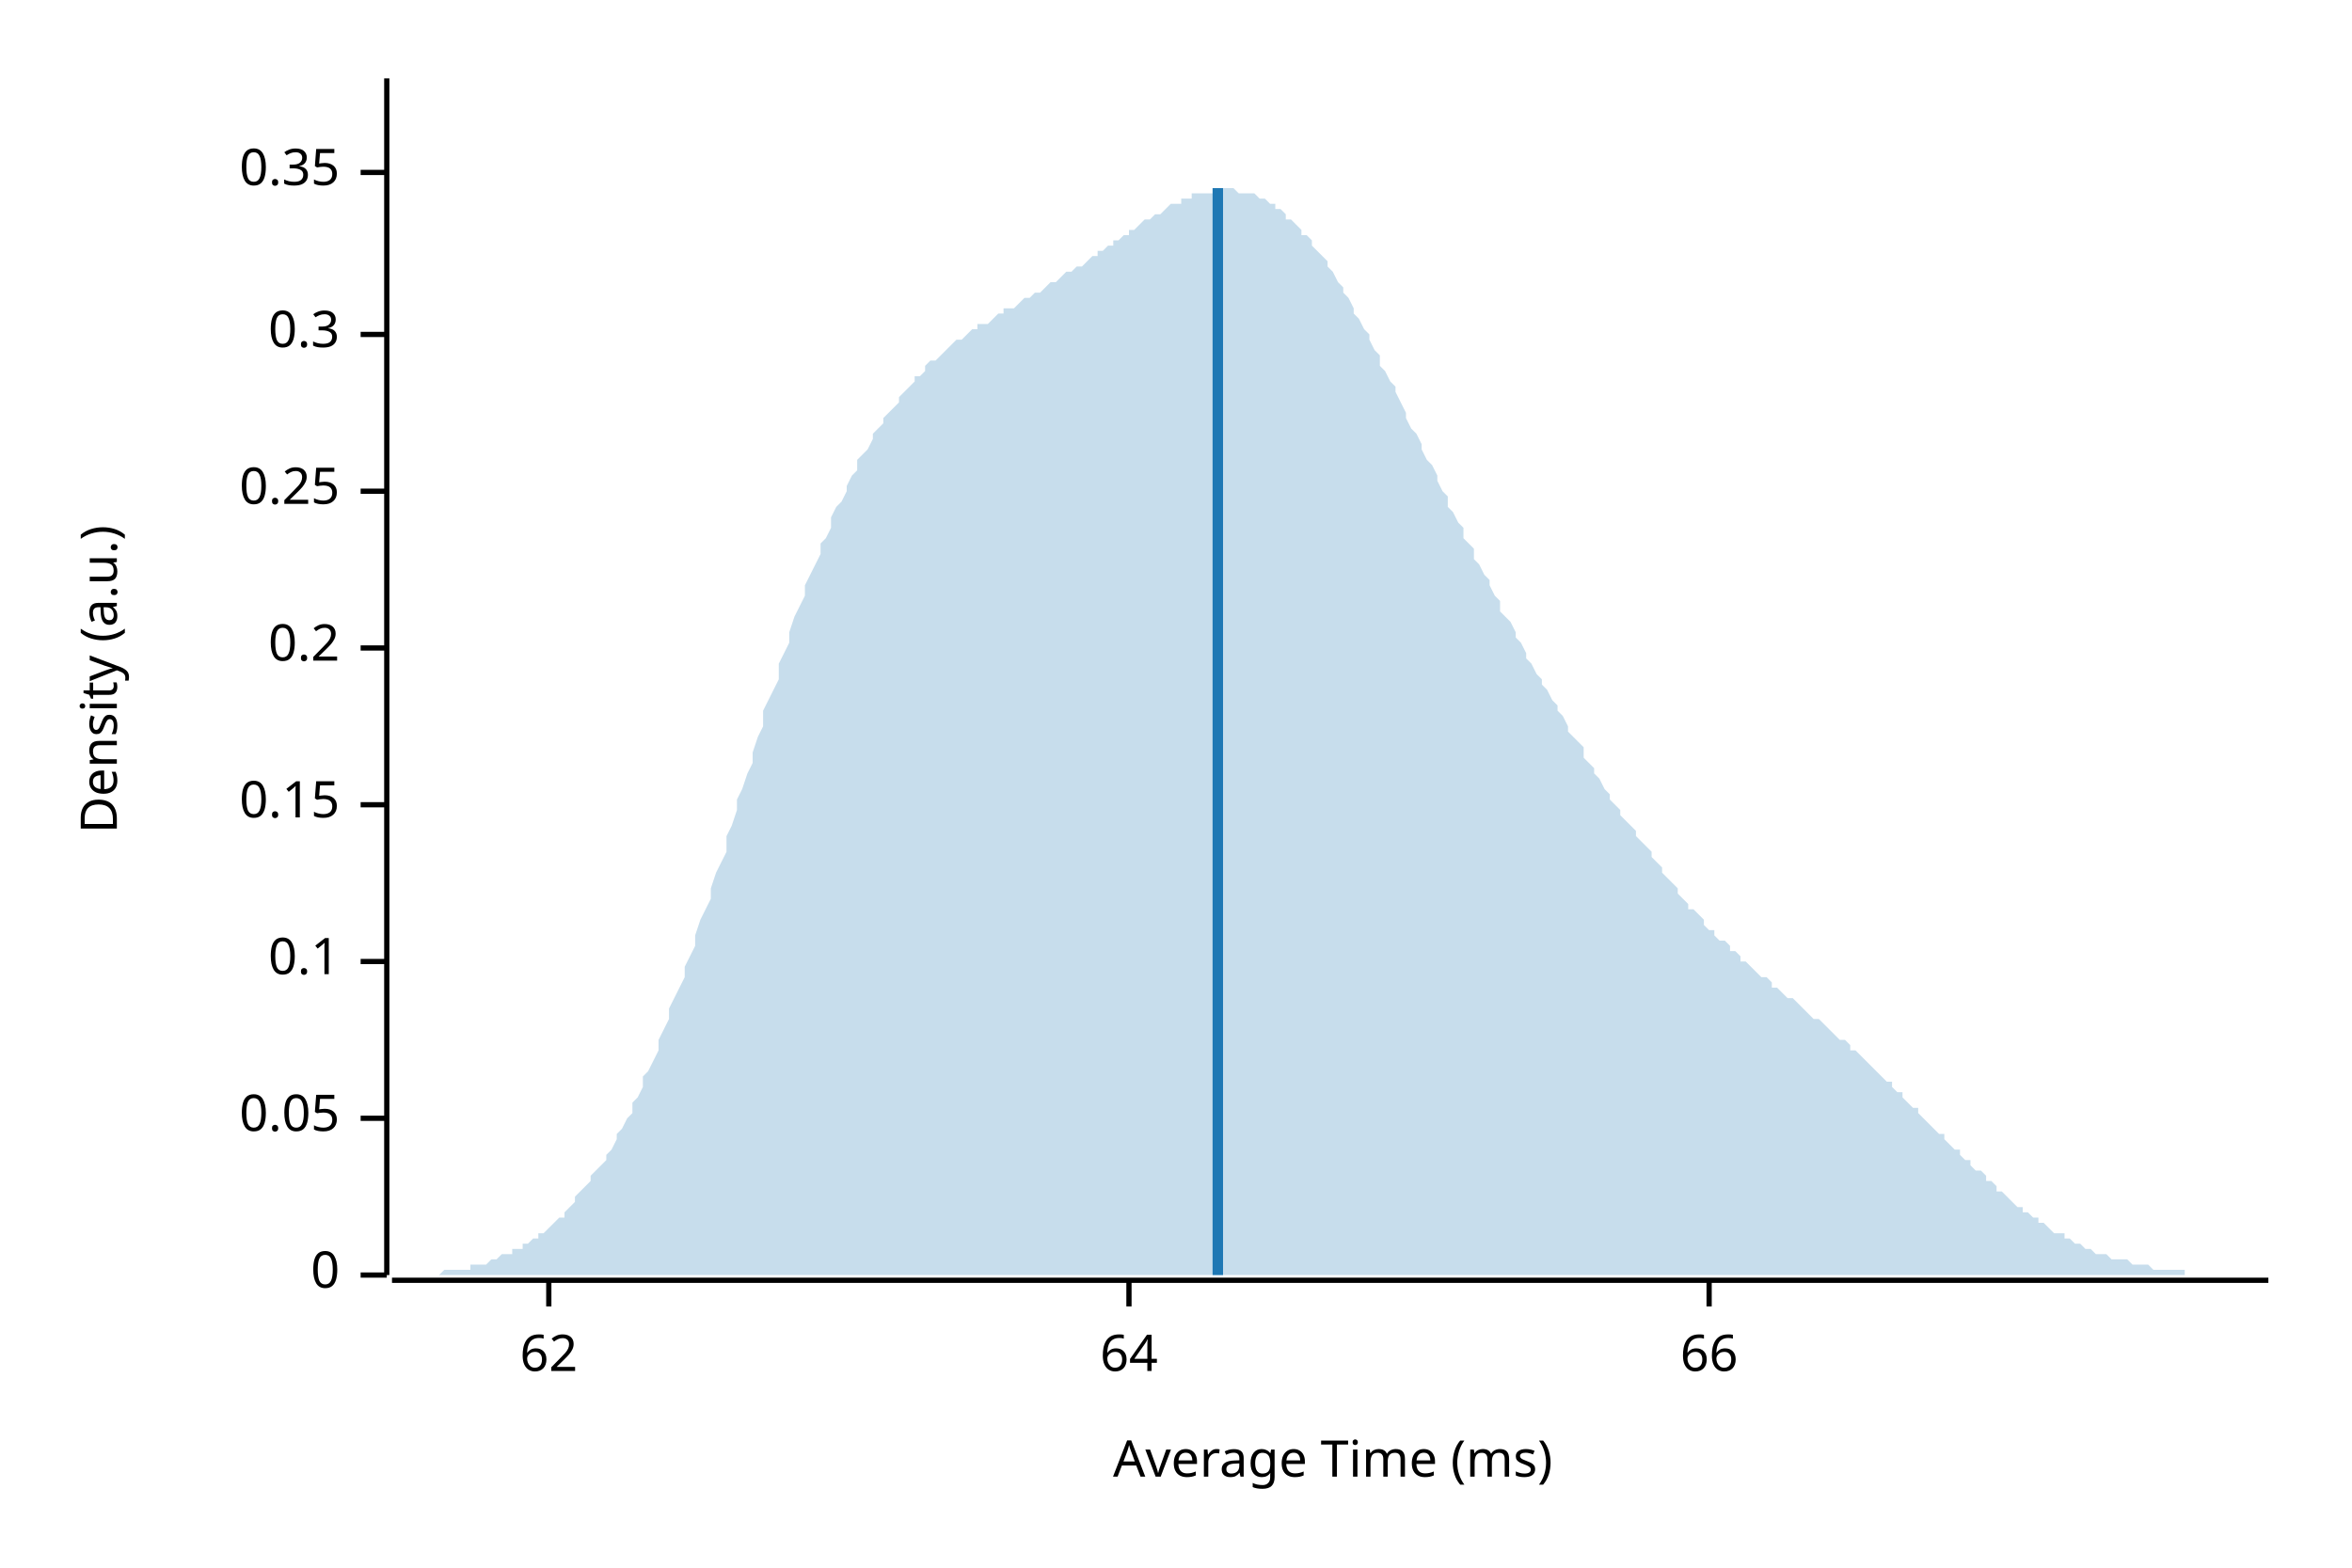
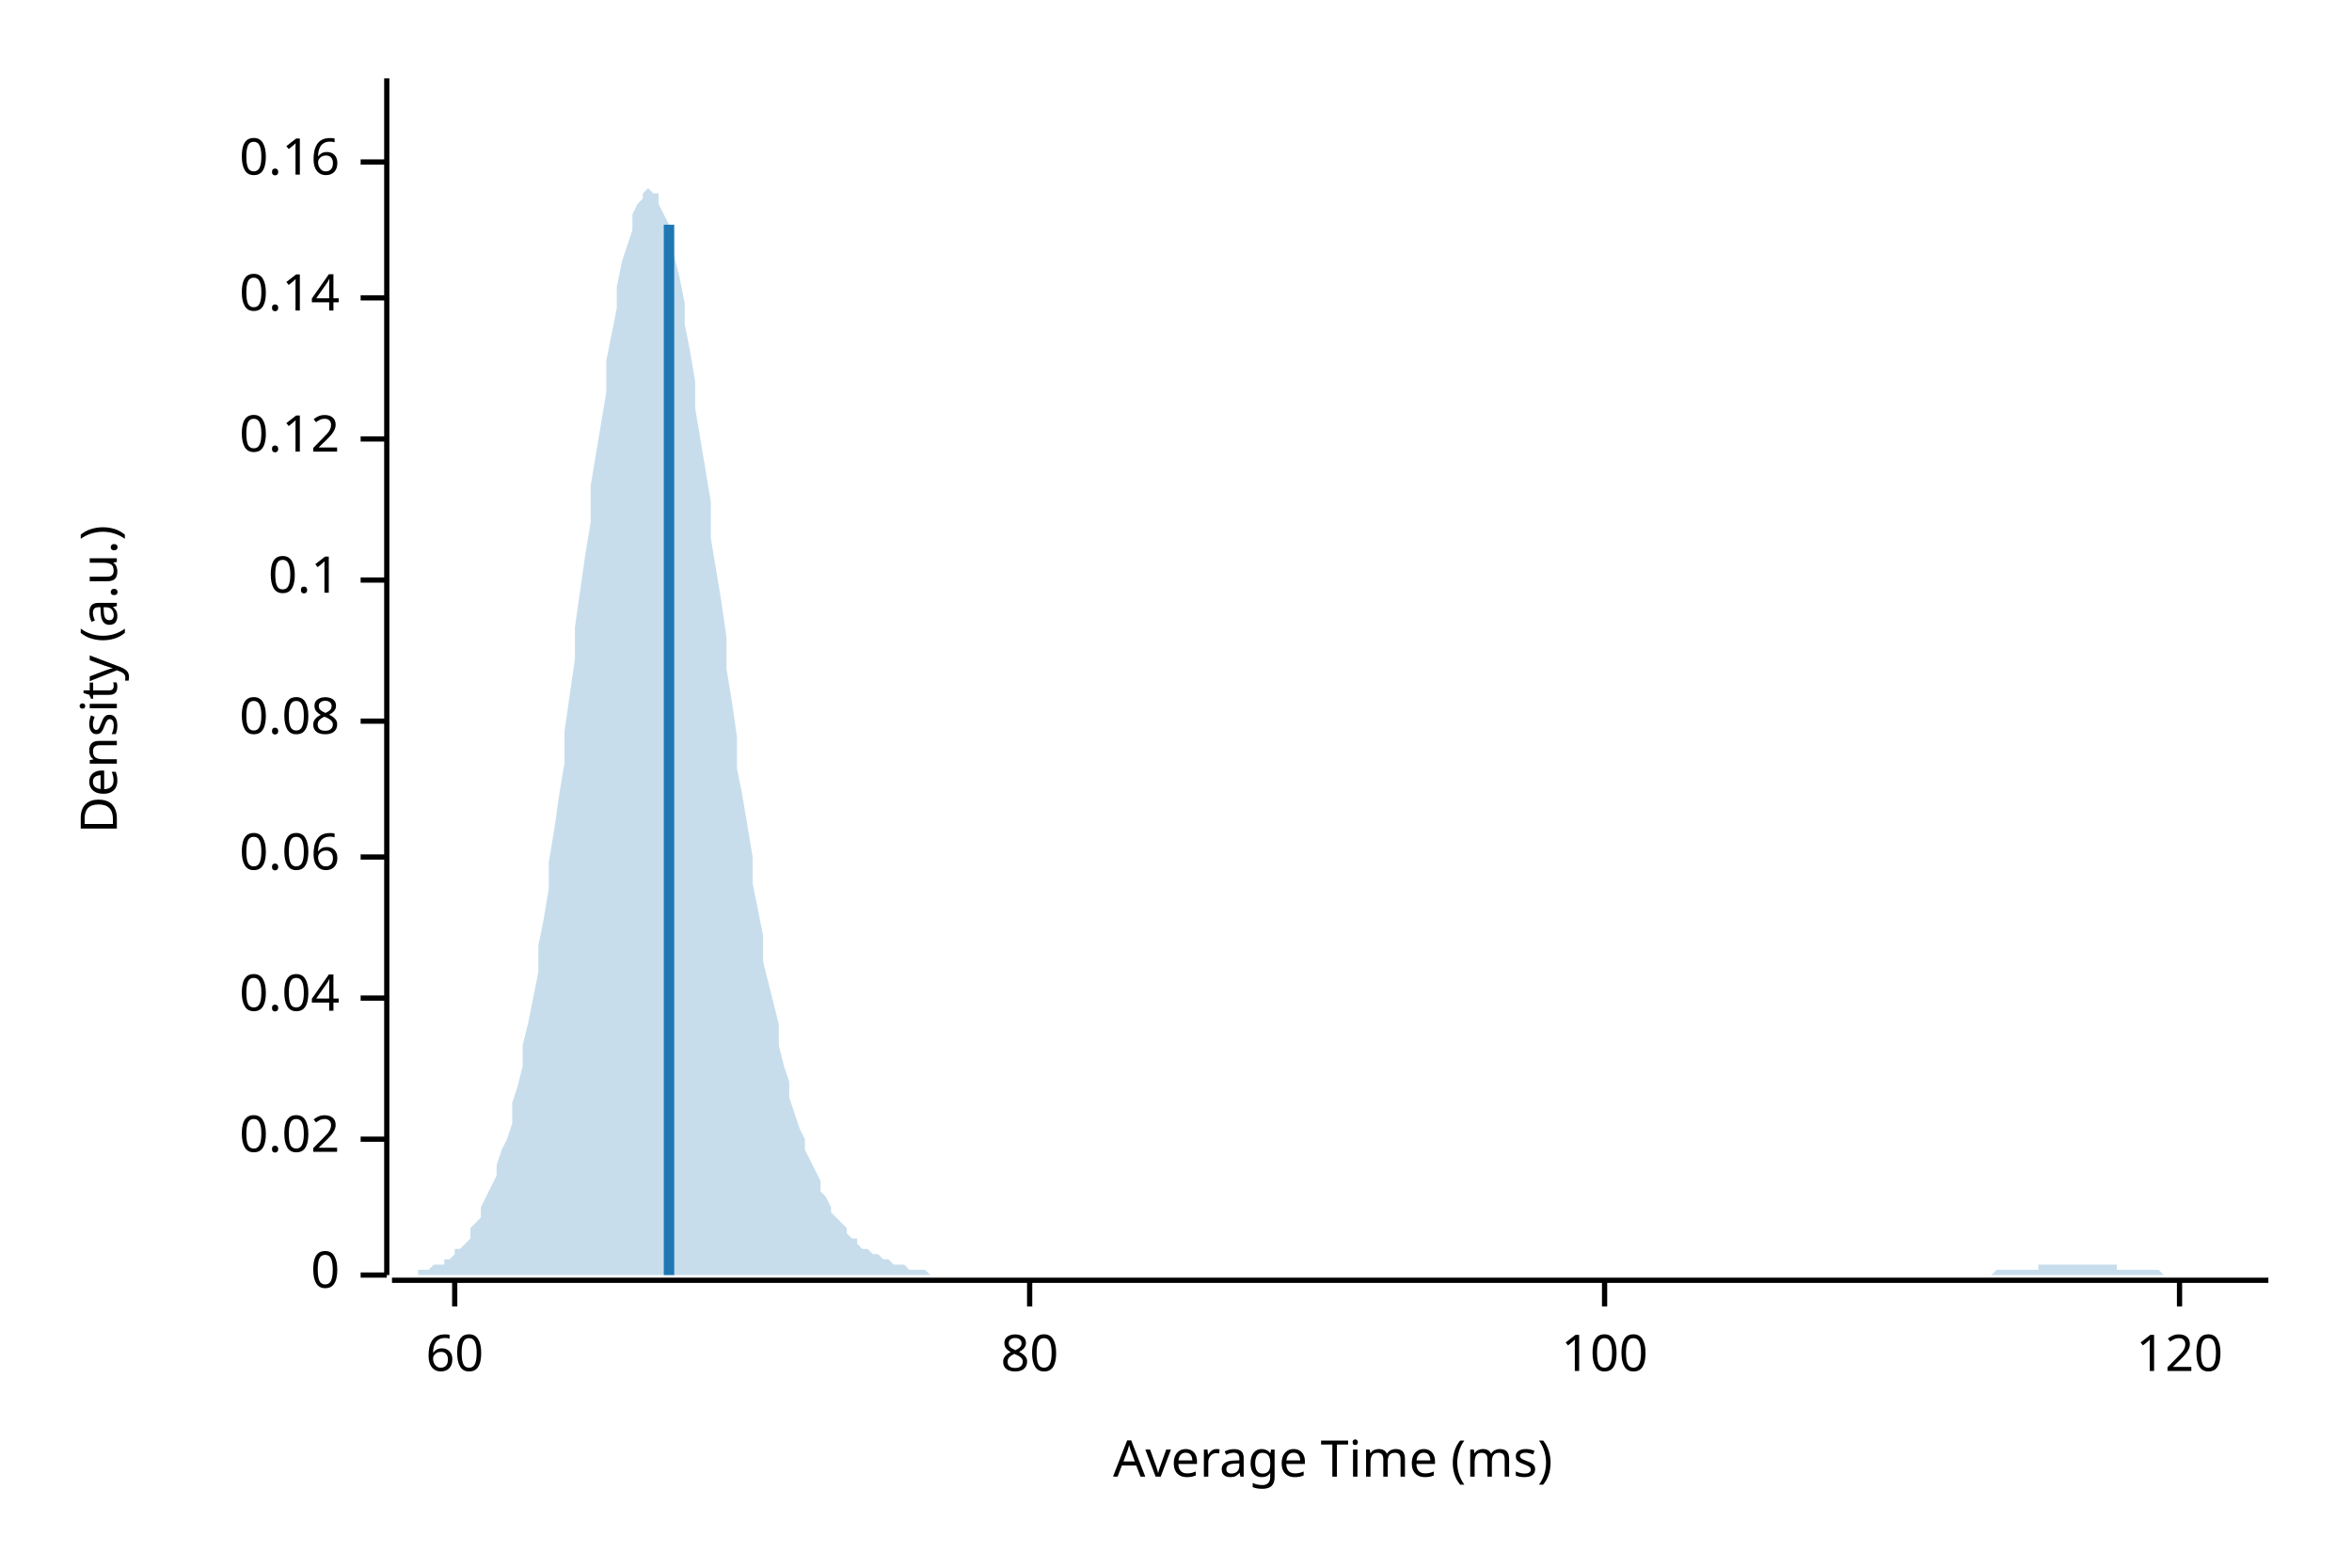
<svg xmlns="http://www.w3.org/2000/svg" width="450" height="300" viewBox="0 0 450 300">
  <text x="15" y="130" dy="0.76em" text-anchor="middle" font-family="sans-serif" font-size="9.677" opacity="1" fill="#000000" transform="rotate(270, 15, 130)">
Density (a.u.)
</text>
  <text x="255" y="285" dy="-0.5ex" text-anchor="middle" font-family="sans-serif" font-size="9.677" opacity="1" fill="#000000">
Average Time (ms)
</text>
  <polyline fill="none" opacity="1" stroke="#000000" stroke-width="1" points="74,15 74,244 " />
  <text x="65" y="244" dy="0.5ex" text-anchor="end" font-family="sans-serif" font-size="9.677" opacity="1" fill="#000000">
0
</text>
  <polyline fill="none" opacity="1" stroke="#000000" stroke-width="1" points="69,244 74,244 " />
-   <text x="65" y="214" dy="0.5ex" text-anchor="end" font-family="sans-serif" font-size="9.677" opacity="1" fill="#000000">
- 0.05
+   <text x="65" y="218" dy="0.5ex" text-anchor="end" font-family="sans-serif" font-size="9.677" opacity="1" fill="#000000">
+ 0.02
</text>
-   <polyline fill="none" opacity="1" stroke="#000000" stroke-width="1" points="69,214 74,214 " />
-   <text x="65" y="184" dy="0.5ex" text-anchor="end" font-family="sans-serif" font-size="9.677" opacity="1" fill="#000000">
+   <polyline fill="none" opacity="1" stroke="#000000" stroke-width="1" points="69,218 74,218 " />
+   <text x="65" y="191" dy="0.5ex" text-anchor="end" font-family="sans-serif" font-size="9.677" opacity="1" fill="#000000">
+ 0.04
+ </text>
+   <polyline fill="none" opacity="1" stroke="#000000" stroke-width="1" points="69,191 74,191 " />
+   <text x="65" y="164" dy="0.5ex" text-anchor="end" font-family="sans-serif" font-size="9.677" opacity="1" fill="#000000">
+ 0.06
+ </text>
+   <polyline fill="none" opacity="1" stroke="#000000" stroke-width="1" points="69,164 74,164 " />
+   <text x="65" y="138" dy="0.5ex" text-anchor="end" font-family="sans-serif" font-size="9.677" opacity="1" fill="#000000">
+ 0.08
+ </text>
+   <polyline fill="none" opacity="1" stroke="#000000" stroke-width="1" points="69,138 74,138 " />
+   <text x="65" y="111" dy="0.5ex" text-anchor="end" font-family="sans-serif" font-size="9.677" opacity="1" fill="#000000">
0.1
</text>
-   <polyline fill="none" opacity="1" stroke="#000000" stroke-width="1" points="69,184 74,184 " />
-   <text x="65" y="154" dy="0.5ex" text-anchor="end" font-family="sans-serif" font-size="9.677" opacity="1" fill="#000000">
- 0.15
+   <polyline fill="none" opacity="1" stroke="#000000" stroke-width="1" points="69,111 74,111 " />
+   <text x="65" y="84" dy="0.5ex" text-anchor="end" font-family="sans-serif" font-size="9.677" opacity="1" fill="#000000">
+ 0.12
</text>
-   <polyline fill="none" opacity="1" stroke="#000000" stroke-width="1" points="69,154 74,154 " />
-   <text x="65" y="124" dy="0.5ex" text-anchor="end" font-family="sans-serif" font-size="9.677" opacity="1" fill="#000000">
- 0.2
+   <polyline fill="none" opacity="1" stroke="#000000" stroke-width="1" points="69,84 74,84 " />
+   <text x="65" y="57" dy="0.5ex" text-anchor="end" font-family="sans-serif" font-size="9.677" opacity="1" fill="#000000">
+ 0.14
</text>
-   <polyline fill="none" opacity="1" stroke="#000000" stroke-width="1" points="69,124 74,124 " />
-   <text x="65" y="94" dy="0.5ex" text-anchor="end" font-family="sans-serif" font-size="9.677" opacity="1" fill="#000000">
- 0.25
+   <polyline fill="none" opacity="1" stroke="#000000" stroke-width="1" points="69,57 74,57 " />
+   <text x="65" y="31" dy="0.5ex" text-anchor="end" font-family="sans-serif" font-size="9.677" opacity="1" fill="#000000">
+ 0.16
</text>
-   <polyline fill="none" opacity="1" stroke="#000000" stroke-width="1" points="69,94 74,94 " />
-   <text x="65" y="64" dy="0.5ex" text-anchor="end" font-family="sans-serif" font-size="9.677" opacity="1" fill="#000000">
- 0.3
+   <polyline fill="none" opacity="1" stroke="#000000" stroke-width="1" points="69,31 74,31 " />
+   <polyline fill="none" opacity="1" stroke="#000000" stroke-width="1" points="75,245 434,245 " />
+   <text x="87" y="255" dy="0.76em" text-anchor="middle" font-family="sans-serif" font-size="9.677" opacity="1" fill="#000000">
+ 60
</text>
-   <polyline fill="none" opacity="1" stroke="#000000" stroke-width="1" points="69,64 74,64 " />
-   <text x="65" y="33" dy="0.5ex" text-anchor="end" font-family="sans-serif" font-size="9.677" opacity="1" fill="#000000">
- 0.35
+   <polyline fill="none" opacity="1" stroke="#000000" stroke-width="1" points="87,245 87,250 " />
+   <text x="197" y="255" dy="0.76em" text-anchor="middle" font-family="sans-serif" font-size="9.677" opacity="1" fill="#000000">
+ 80
</text>
-   <polyline fill="none" opacity="1" stroke="#000000" stroke-width="1" points="69,33 74,33 " />
-   <polyline fill="none" opacity="1" stroke="#000000" stroke-width="1" points="75,245 434,245 " />
-   <text x="105" y="255" dy="0.76em" text-anchor="middle" font-family="sans-serif" font-size="9.677" opacity="1" fill="#000000">
- 62
+   <polyline fill="none" opacity="1" stroke="#000000" stroke-width="1" points="197,245 197,250 " />
+   <text x="307" y="255" dy="0.76em" text-anchor="middle" font-family="sans-serif" font-size="9.677" opacity="1" fill="#000000">
+ 100
</text>
-   <polyline fill="none" opacity="1" stroke="#000000" stroke-width="1" points="105,245 105,250 " />
-   <text x="216" y="255" dy="0.76em" text-anchor="middle" font-family="sans-serif" font-size="9.677" opacity="1" fill="#000000">
- 64
+   <polyline fill="none" opacity="1" stroke="#000000" stroke-width="1" points="307,245 307,250 " />
+   <text x="417" y="255" dy="0.76em" text-anchor="middle" font-family="sans-serif" font-size="9.677" opacity="1" fill="#000000">
+ 120
</text>
-   <polyline fill="none" opacity="1" stroke="#000000" stroke-width="1" points="216,245 216,250 " />
-   <text x="327" y="255" dy="0.76em" text-anchor="middle" font-family="sans-serif" font-size="9.677" opacity="1" fill="#000000">
- 66
- </text>
-   <polyline fill="none" opacity="1" stroke="#000000" stroke-width="1" points="327,245 327,250 " />
-   <polygon opacity="0.25" fill="#1F78B4" points="75,244 75,244 76,244 77,244 77,244 78,244 79,244 80,244 80,244 81,244 82,244 82,244 83,244 84,244 85,243 85,243 86,243 87,243 87,243 88,243 89,243 90,243 90,242 91,242 92,242 92,242 93,242 94,241 95,241 95,241 96,240 97,240 98,240 98,239 99,239 100,239 100,238 101,238 102,237 103,237 103,236 104,236 105,235 105,235 106,234 107,233 108,233 108,232 109,231 110,230 110,229 111,228 112,227 113,226 113,225 114,224 115,223 116,222 116,221 117,220 118,218 118,217 119,216 120,214 121,213 121,211 122,210 123,208 123,206 124,205 125,203 126,201 126,199 127,197 128,195 128,193 129,191 130,189 131,187 131,185 132,183 133,181 133,179 134,176 135,174 136,172 136,170 137,167 138,165 139,163 139,160 140,158 141,155 141,153 142,151 143,148 144,146 144,144 145,141 146,139 146,136 147,134 148,132 149,130 149,127 150,125 151,123 151,121 152,118 153,116 154,114 154,112 155,110 156,108 157,106 157,104 158,103 159,101 159,99 160,97 161,96 162,94 162,93 163,91 164,90 164,88 165,87 166,86 167,84 167,83 168,82 169,81 169,80 170,79 171,78 172,77 172,76 173,75 174,74 175,73 175,72 176,72 177,71 177,70 178,69 179,69 180,68 180,68 181,67 182,66 182,66 183,65 184,65 185,64 185,64 186,63 187,63 187,62 188,62 189,62 190,61 190,61 191,60 192,60 192,59 193,59 194,59 195,58 195,58 196,57 197,57 198,56 198,56 199,56 200,55 200,55 201,54 202,54 203,53 203,53 204,52 205,52 205,52 206,51 207,51 208,50 208,50 209,49 210,49 210,48 211,48 212,47 213,47 213,46 214,46 215,45 216,45 216,44 217,44 218,43 218,43 219,42 220,42 221,41 221,41 222,41 223,40 223,40 224,39 225,39 226,39 226,38 227,38 228,38 228,37 229,37 230,37 231,37 231,37 232,37 233,36 233,36 234,36 235,36 236,36 236,36 237,37 238,37 239,37 239,37 240,37 241,38 241,38 242,38 243,39 244,39 244,40 245,40 246,41 246,42 247,42 248,43 249,44 249,45 250,45 251,46 251,47 252,48 253,49 254,50 254,51 255,52 256,54 257,55 257,56 258,57 259,59 259,60 260,61 261,63 262,64 262,65 263,67 264,68 264,70 265,71 266,73 267,74 267,75 268,77 269,79 269,80 270,82 271,83 272,85 272,86 273,88 274,89 275,91 275,92 276,94 277,95 277,97 278,98 279,100 280,101 280,103 281,104 282,105 282,107 283,108 284,110 285,111 285,112 286,114 287,115 287,117 288,118 289,119 290,121 290,122 291,123 292,125 292,126 293,127 294,129 295,130 295,131 296,132 297,134 298,135 298,136 299,137 300,139 300,140 301,141 302,142 303,143 303,145 304,146 305,147 305,148 306,149 307,151 308,152 308,153 309,154 310,155 310,156 311,157 312,158 313,159 313,160 314,161 315,162 316,163 316,164 317,165 318,166 318,167 319,168 320,169 321,170 321,171 322,172 323,173 323,174 324,174 325,175 326,176 326,177 327,178 328,178 328,179 329,180 330,180 331,181 331,182 332,182 333,183 333,184 334,184 335,185 336,186 336,186 337,187 338,187 339,188 339,189 340,189 341,190 341,190 342,191 343,191 344,192 344,192 345,193 346,194 346,194 347,195 348,195 349,196 349,196 350,197 351,198 351,198 352,199 353,199 354,200 354,201 355,201 356,202 357,203 357,203 358,204 359,205 359,205 360,206 361,207 362,207 362,208 363,209 364,209 364,210 365,211 366,212 367,212 367,213 368,214 369,215 369,215 370,216 371,217 372,217 372,218 373,219 374,220 375,220 375,221 376,222 377,222 377,223 378,224 379,224 380,225 380,226 381,226 382,227 382,228 383,228 384,229 385,230 385,230 386,231 387,231 387,232 388,232 389,233 390,233 390,234 391,234 392,235 392,235 393,236 394,236 395,236 395,237 396,237 397,238 398,238 398,238 399,239 400,239 400,239 401,240 402,240 403,240 403,240 404,241 405,241 405,241 406,241 407,241 408,242 408,242 409,242 410,242 410,242 411,242 412,243 413,243 413,243 414,243 415,243 416,243 416,243 417,243 418,243 418,244 419,244 420,244 421,244 421,244 422,244 423,244 423,244 424,244 425,244 426,244 426,244 427,244 428,244 428,244 429,244 430,244 431,244 431,244 432,244 433,244 434,244 434,244 75,244 " />
-   <polyline fill="none" opacity="1" stroke="#1F78B4" stroke-width="2" points="233,244 233,36 " />
+   <polyline fill="none" opacity="1" stroke="#000000" stroke-width="1" points="417,245 417,250 " />
+   <polygon opacity="0.25" fill="#1F78B4" points="75,244 75,244 76,244 77,244 77,244 78,244 79,244 80,244 80,243 81,243 82,243 82,243 83,242 84,242 85,242 85,241 86,241 87,240 87,239 88,239 89,238 90,237 90,235 91,234 92,233 92,231 93,229 94,227 95,225 95,223 96,220 97,218 98,215 98,211 99,208 100,204 100,200 101,196 102,191 103,186 103,181 104,176 105,170 105,165 106,159 107,152 108,146 108,140 109,133 110,126 110,120 111,113 112,106 113,100 113,93 114,87 115,81 116,75 116,69 117,64 118,59 118,55 119,50 120,47 121,44 121,41 122,39 123,38 123,37 124,36 125,37 126,37 126,39 127,41 128,43 128,46 129,49 130,53 131,58 131,62 132,67 133,73 133,78 134,84 135,90 136,96 136,103 137,109 138,115 139,122 139,128 140,134 141,141 141,147 142,152 143,158 144,164 144,169 145,174 146,179 146,184 147,188 148,192 149,196 149,200 150,204 151,207 151,210 152,213 153,216 154,218 154,220 155,222 156,224 157,226 157,228 158,229 159,231 159,232 160,233 161,234 162,235 162,236 163,237 164,237 164,238 165,239 166,239 167,240 167,240 168,240 169,241 169,241 170,241 171,242 172,242 172,242 173,242 174,243 175,243 175,243 176,243 177,243 177,243 178,244 179,244 180,244 180,244 181,244 182,244 182,244 183,244 184,244 185,244 185,244 186,244 187,244 187,244 188,244 189,244 190,244 190,244 191,244 192,244 192,244 193,244 194,244 195,244 195,244 196,244 197,244 198,244 198,244 199,244 200,244 200,244 201,244 202,244 203,244 203,244 204,244 205,244 205,244 206,244 207,244 208,244 208,244 209,244 210,244 210,244 211,244 212,244 213,244 213,244 214,244 215,244 216,244 216,244 217,244 218,244 218,244 219,244 220,244 221,244 221,244 222,244 223,244 223,244 224,244 225,244 226,244 226,244 227,244 228,244 228,244 229,244 230,244 231,244 231,244 232,244 233,244 233,244 234,244 235,244 236,244 236,244 237,244 238,244 239,244 239,244 240,244 241,244 241,244 242,244 243,244 244,244 244,244 245,244 246,244 246,244 247,244 248,244 249,244 249,244 250,244 251,244 251,244 252,244 253,244 254,244 254,244 255,244 256,244 257,244 257,244 258,244 259,244 259,244 260,244 261,244 262,244 262,244 263,244 264,244 264,244 265,244 266,244 267,244 267,244 268,244 269,244 269,244 270,244 271,244 272,244 272,244 273,244 274,244 275,244 275,244 276,244 277,244 277,244 278,244 279,244 280,244 280,244 281,244 282,244 282,244 283,244 284,244 285,244 285,244 286,244 287,244 287,244 288,244 289,244 290,244 290,244 291,244 292,244 292,244 293,244 294,244 295,244 295,244 296,244 297,244 298,244 298,244 299,244 300,244 300,244 301,244 302,244 303,244 303,244 304,244 305,244 305,244 306,244 307,244 308,244 308,244 309,244 310,244 310,244 311,244 312,244 313,244 313,244 314,244 315,244 316,244 316,244 317,244 318,244 318,244 319,244 320,244 321,244 321,244 322,244 323,244 323,244 324,244 325,244 326,244 326,244 327,244 328,244 328,244 329,244 330,244 331,244 331,244 332,244 333,244 333,244 334,244 335,244 336,244 336,244 337,244 338,244 339,244 339,244 340,244 341,244 341,244 342,244 343,244 344,244 344,244 345,244 346,244 346,244 347,244 348,244 349,244 349,244 350,244 351,244 351,244 352,244 353,244 354,244 354,244 355,244 356,244 357,244 357,244 358,244 359,244 359,244 360,244 361,244 362,244 362,244 363,244 364,244 364,244 365,244 366,244 367,244 367,244 368,244 369,244 369,244 370,244 371,244 372,244 372,244 373,244 374,244 375,244 375,244 376,244 377,244 377,244 378,244 379,244 380,244 380,244 381,244 382,243 382,243 383,243 384,243 385,243 385,243 386,243 387,243 387,243 388,243 389,243 390,243 390,242 391,242 392,242 392,242 393,242 394,242 395,242 395,242 396,242 397,242 398,242 398,242 399,242 400,242 400,242 401,242 402,242 403,242 403,242 404,242 405,242 405,243 406,243 407,243 408,243 408,243 409,243 410,243 410,243 411,243 412,243 413,243 413,243 414,244 415,244 416,244 416,244 417,244 418,244 418,244 419,244 420,244 421,244 421,244 422,244 423,244 423,244 424,244 425,244 426,244 426,244 427,244 428,244 428,244 429,244 430,244 431,244 431,244 432,244 433,244 434,244 434,244 75,244 " />
+   <polyline fill="none" opacity="1" stroke="#1F78B4" stroke-width="2" points="128,244 128,43 " />
</svg>
